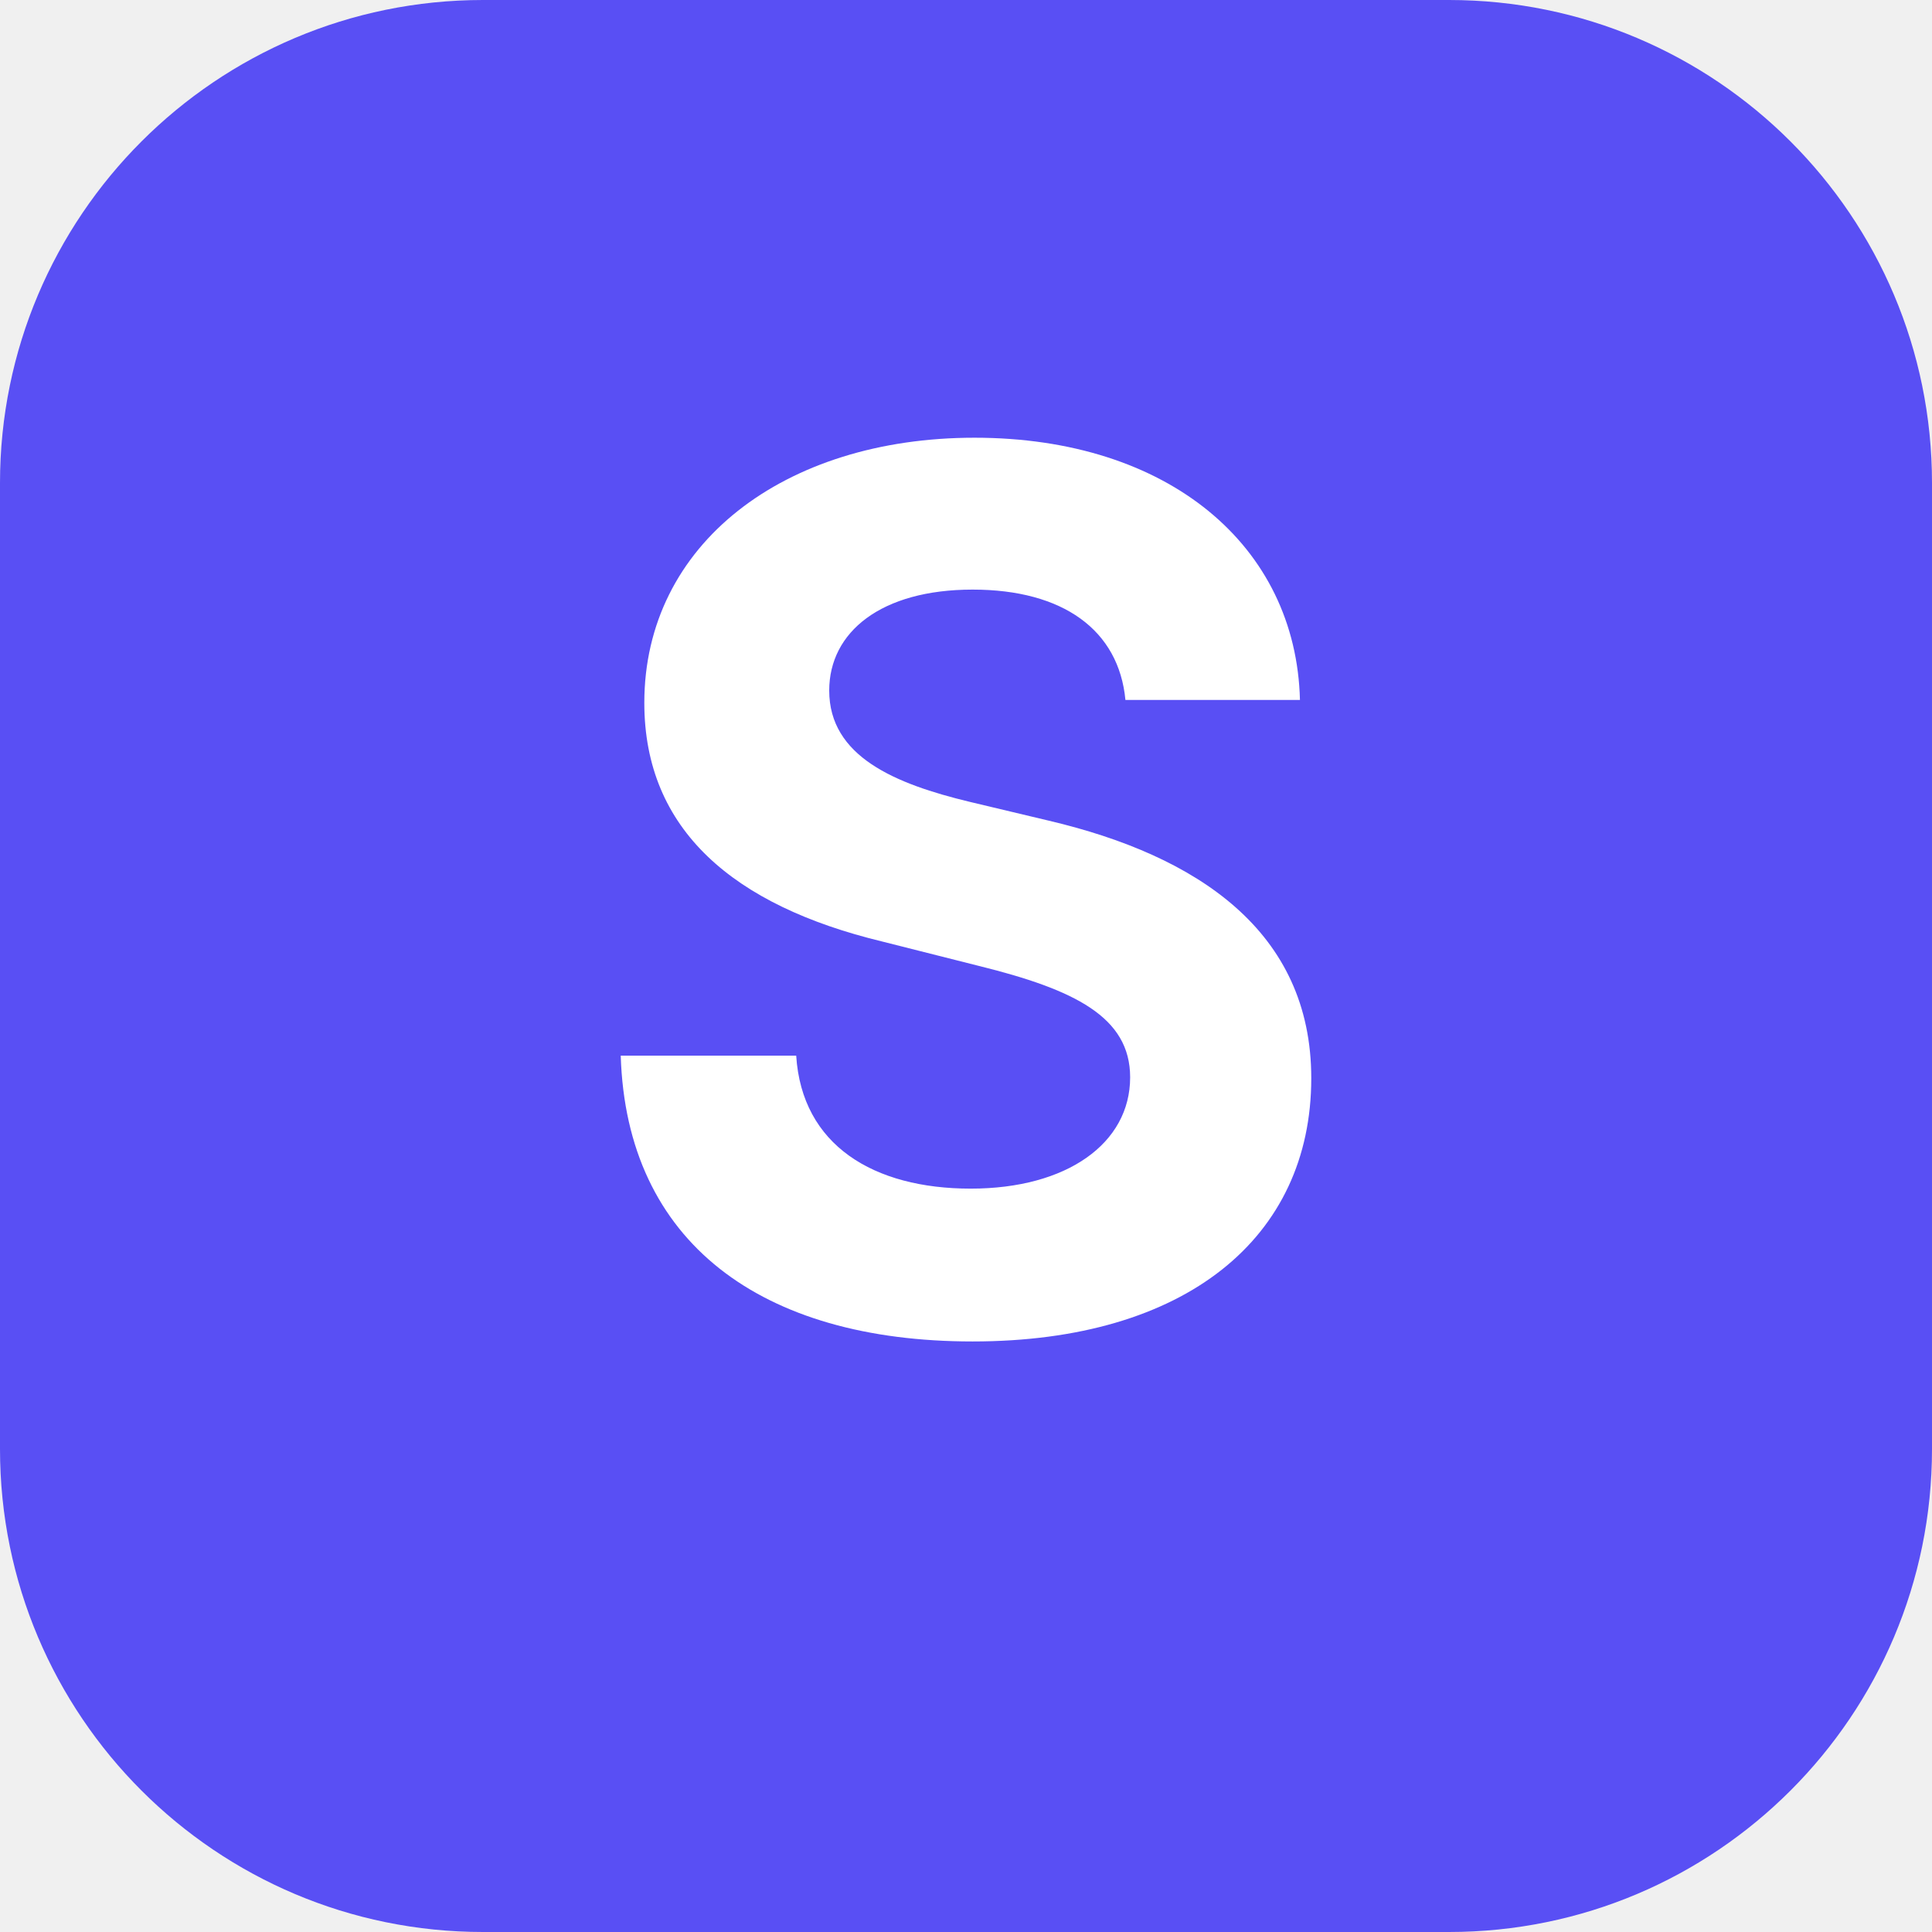
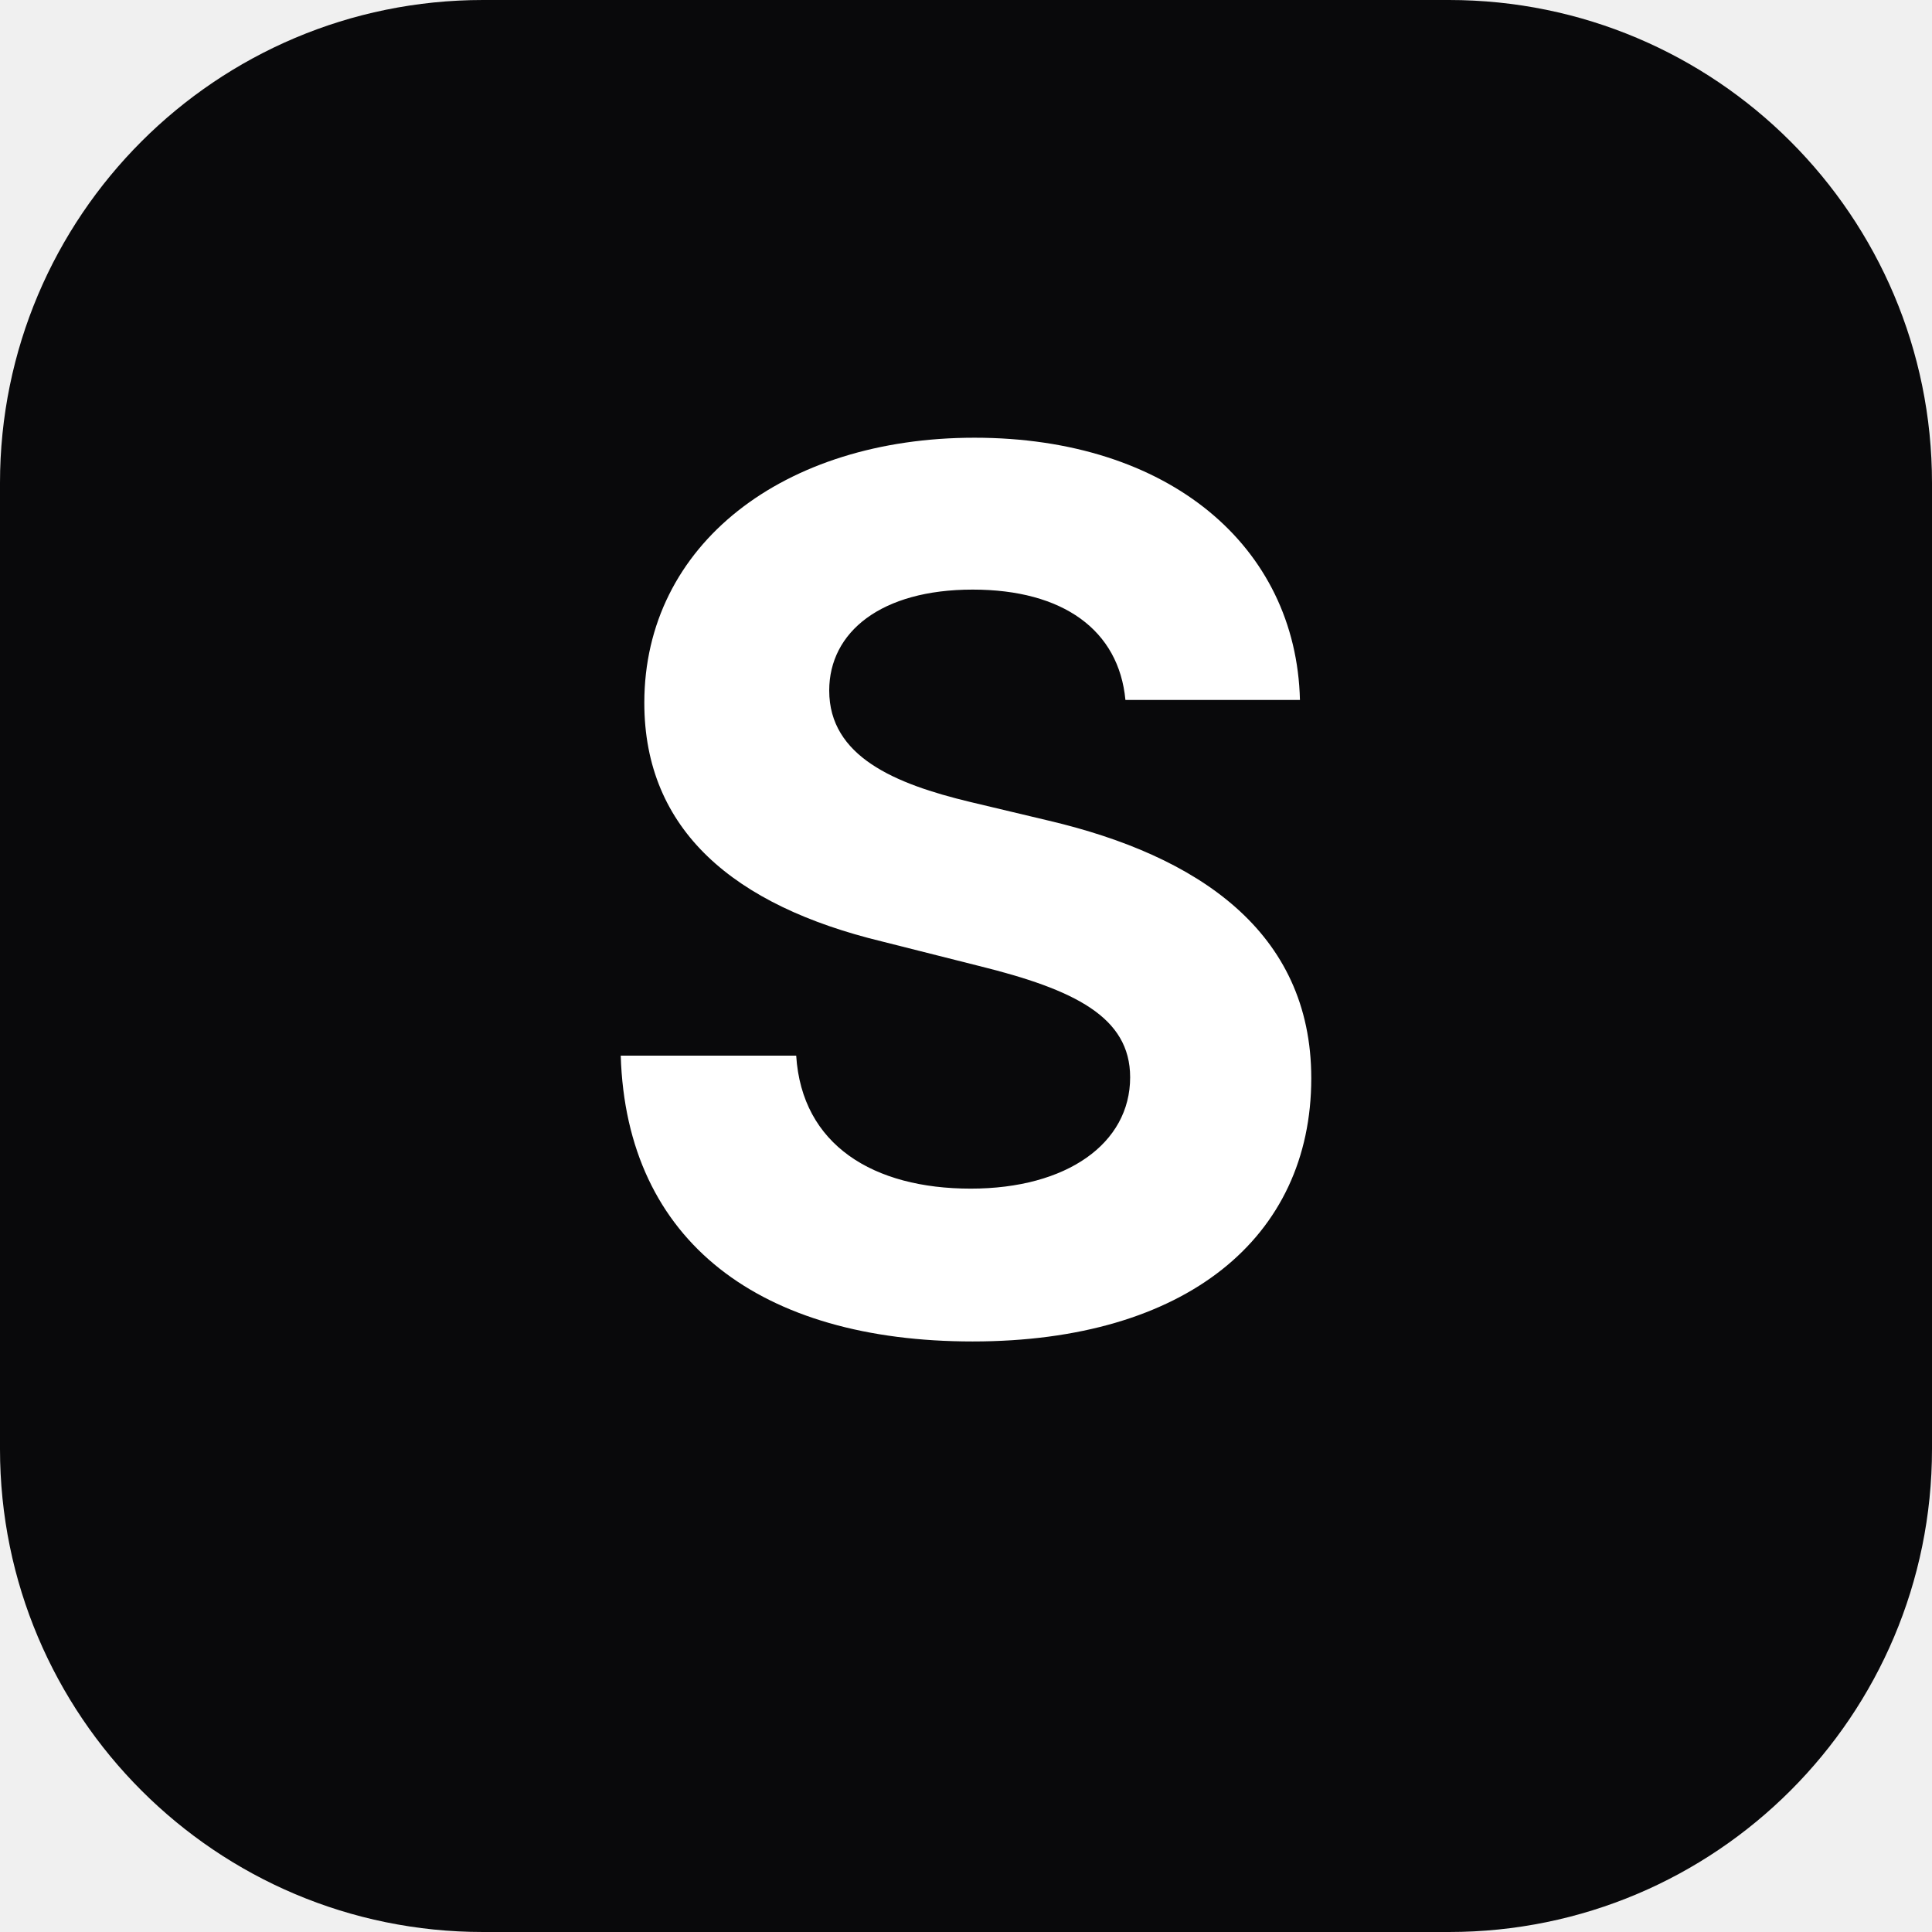
<svg xmlns="http://www.w3.org/2000/svg" width="32" height="32" viewBox="0 0 32 32">
-   <rect width="32" height="32" rx="8" fill="#594ff4" />
+   <rect width="32" height="32" rx="8" fill="#09090b" />
  <text x="16" y="22" text-anchor="middle" font-family="-apple-system, system-ui, sans-serif" font-size="20" font-weight="700" fill="#ffffff">S</text>
</svg>
